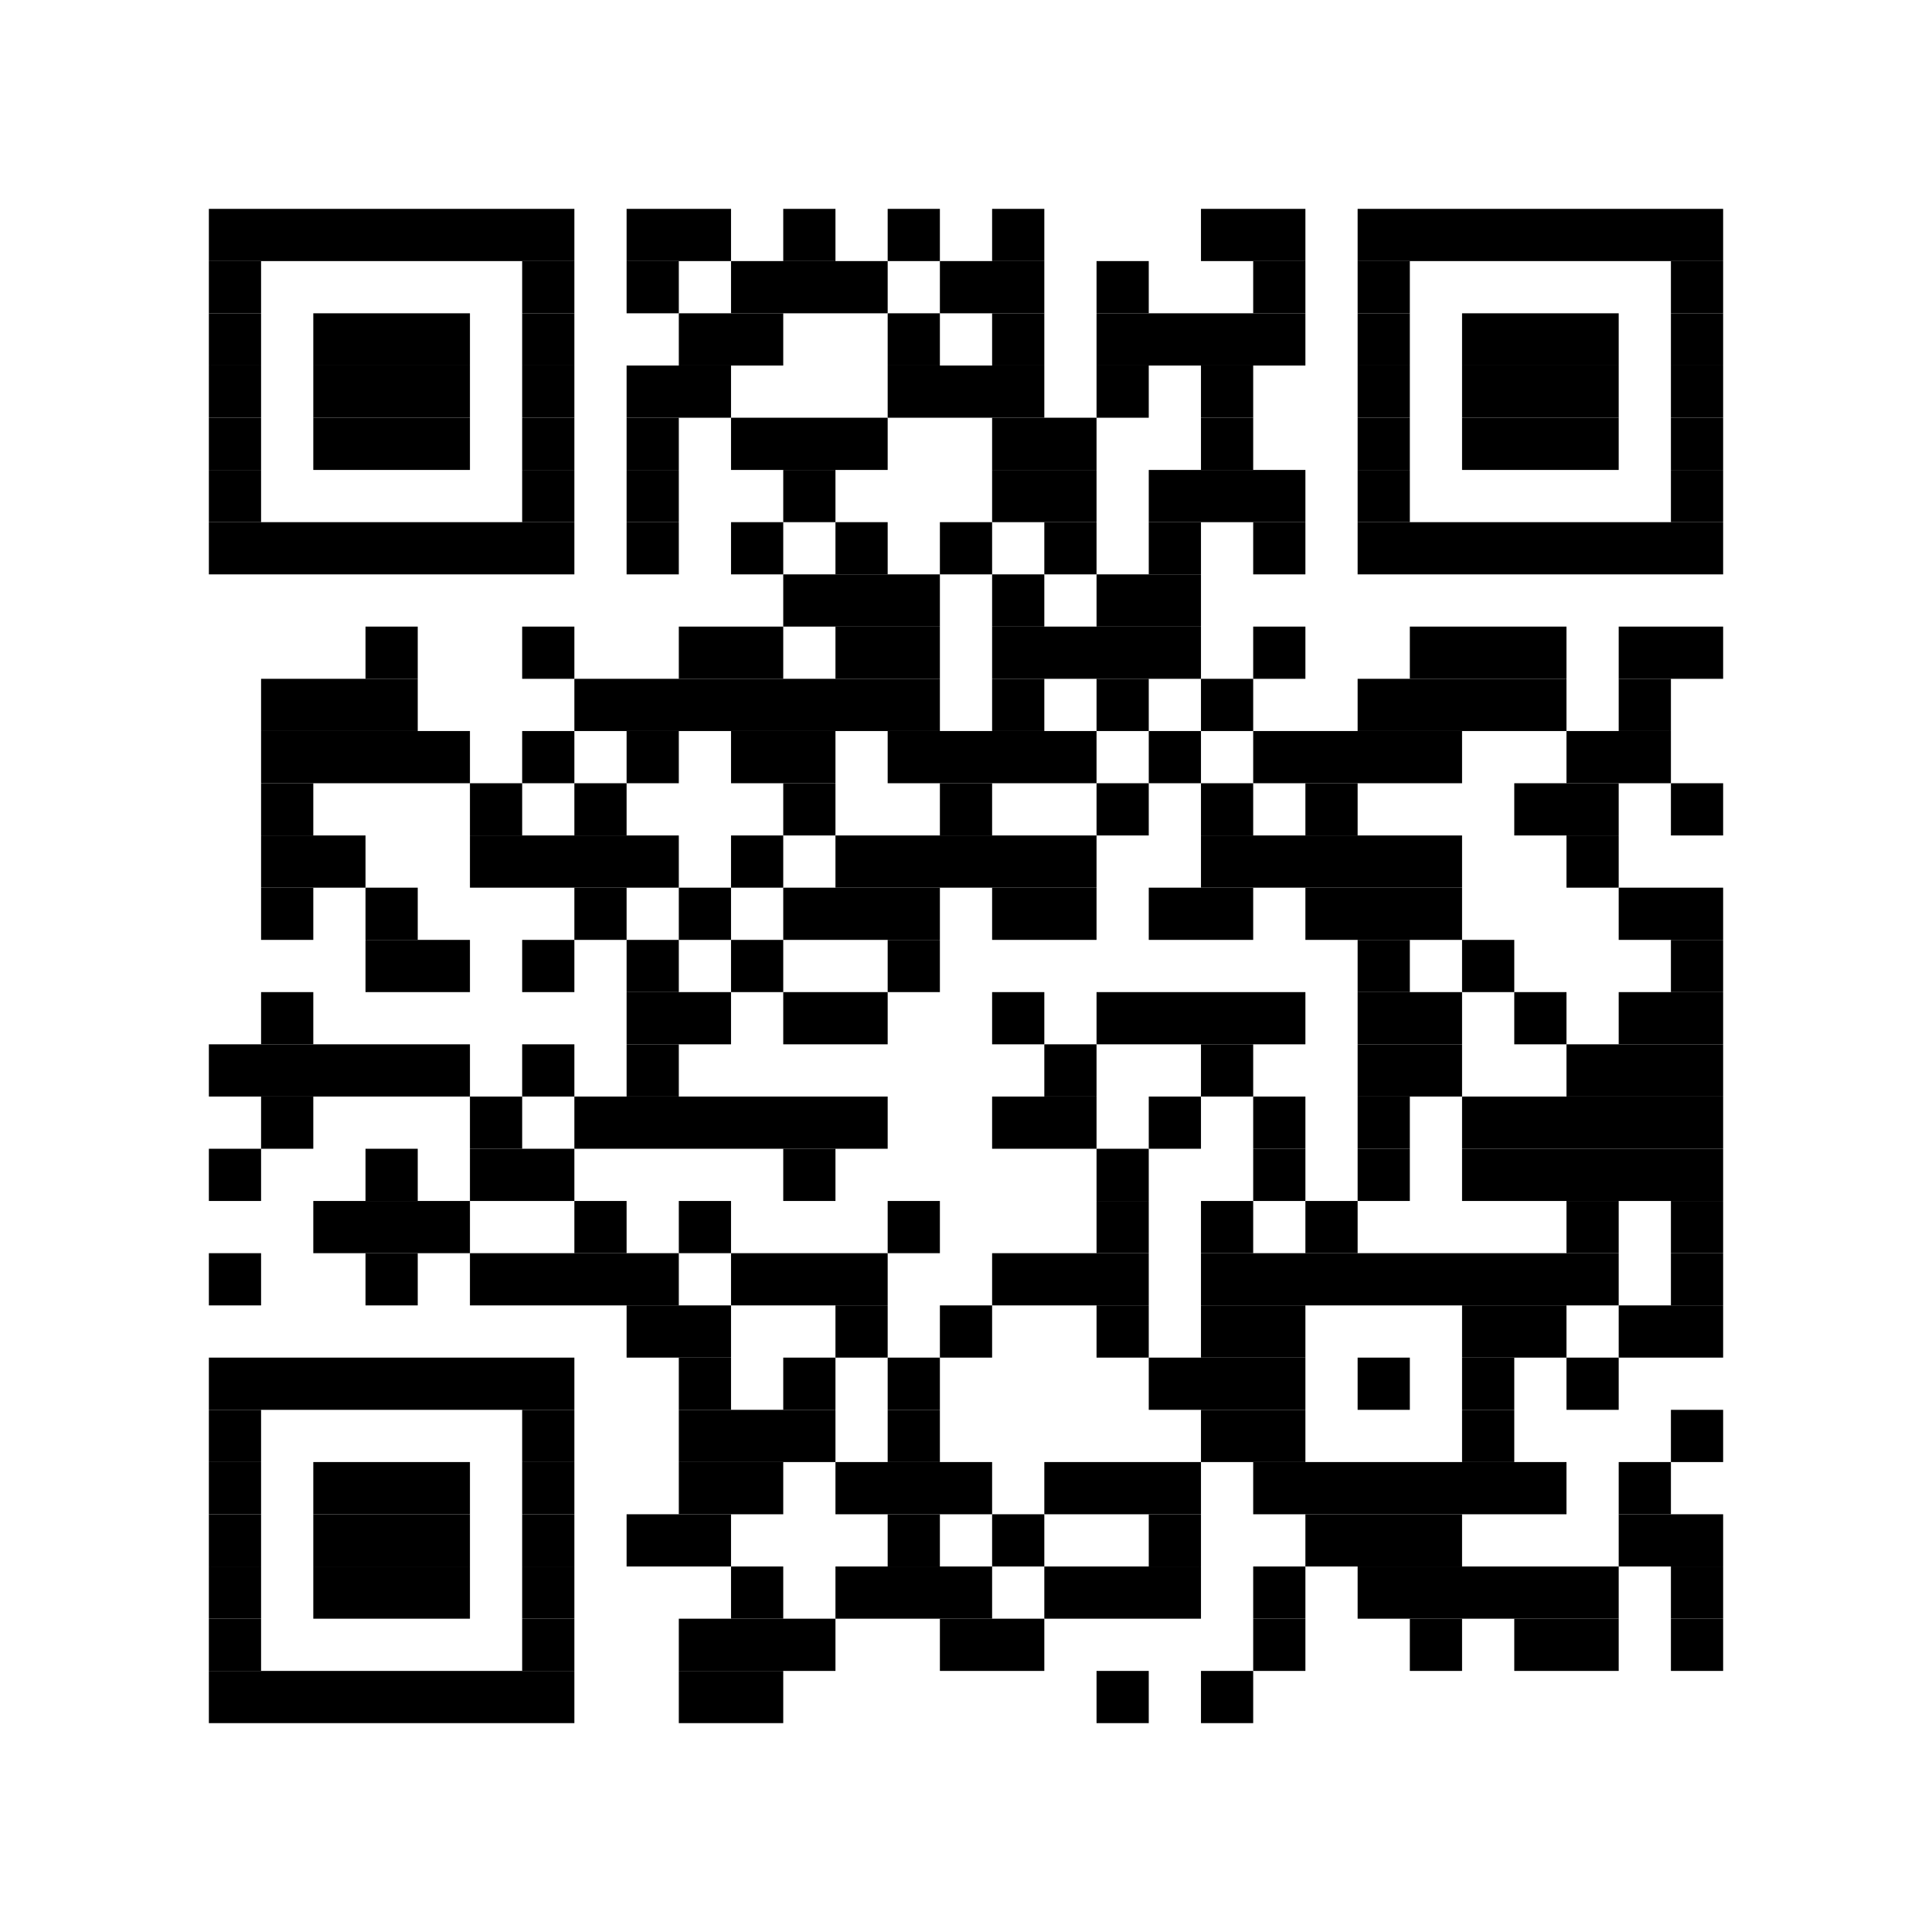
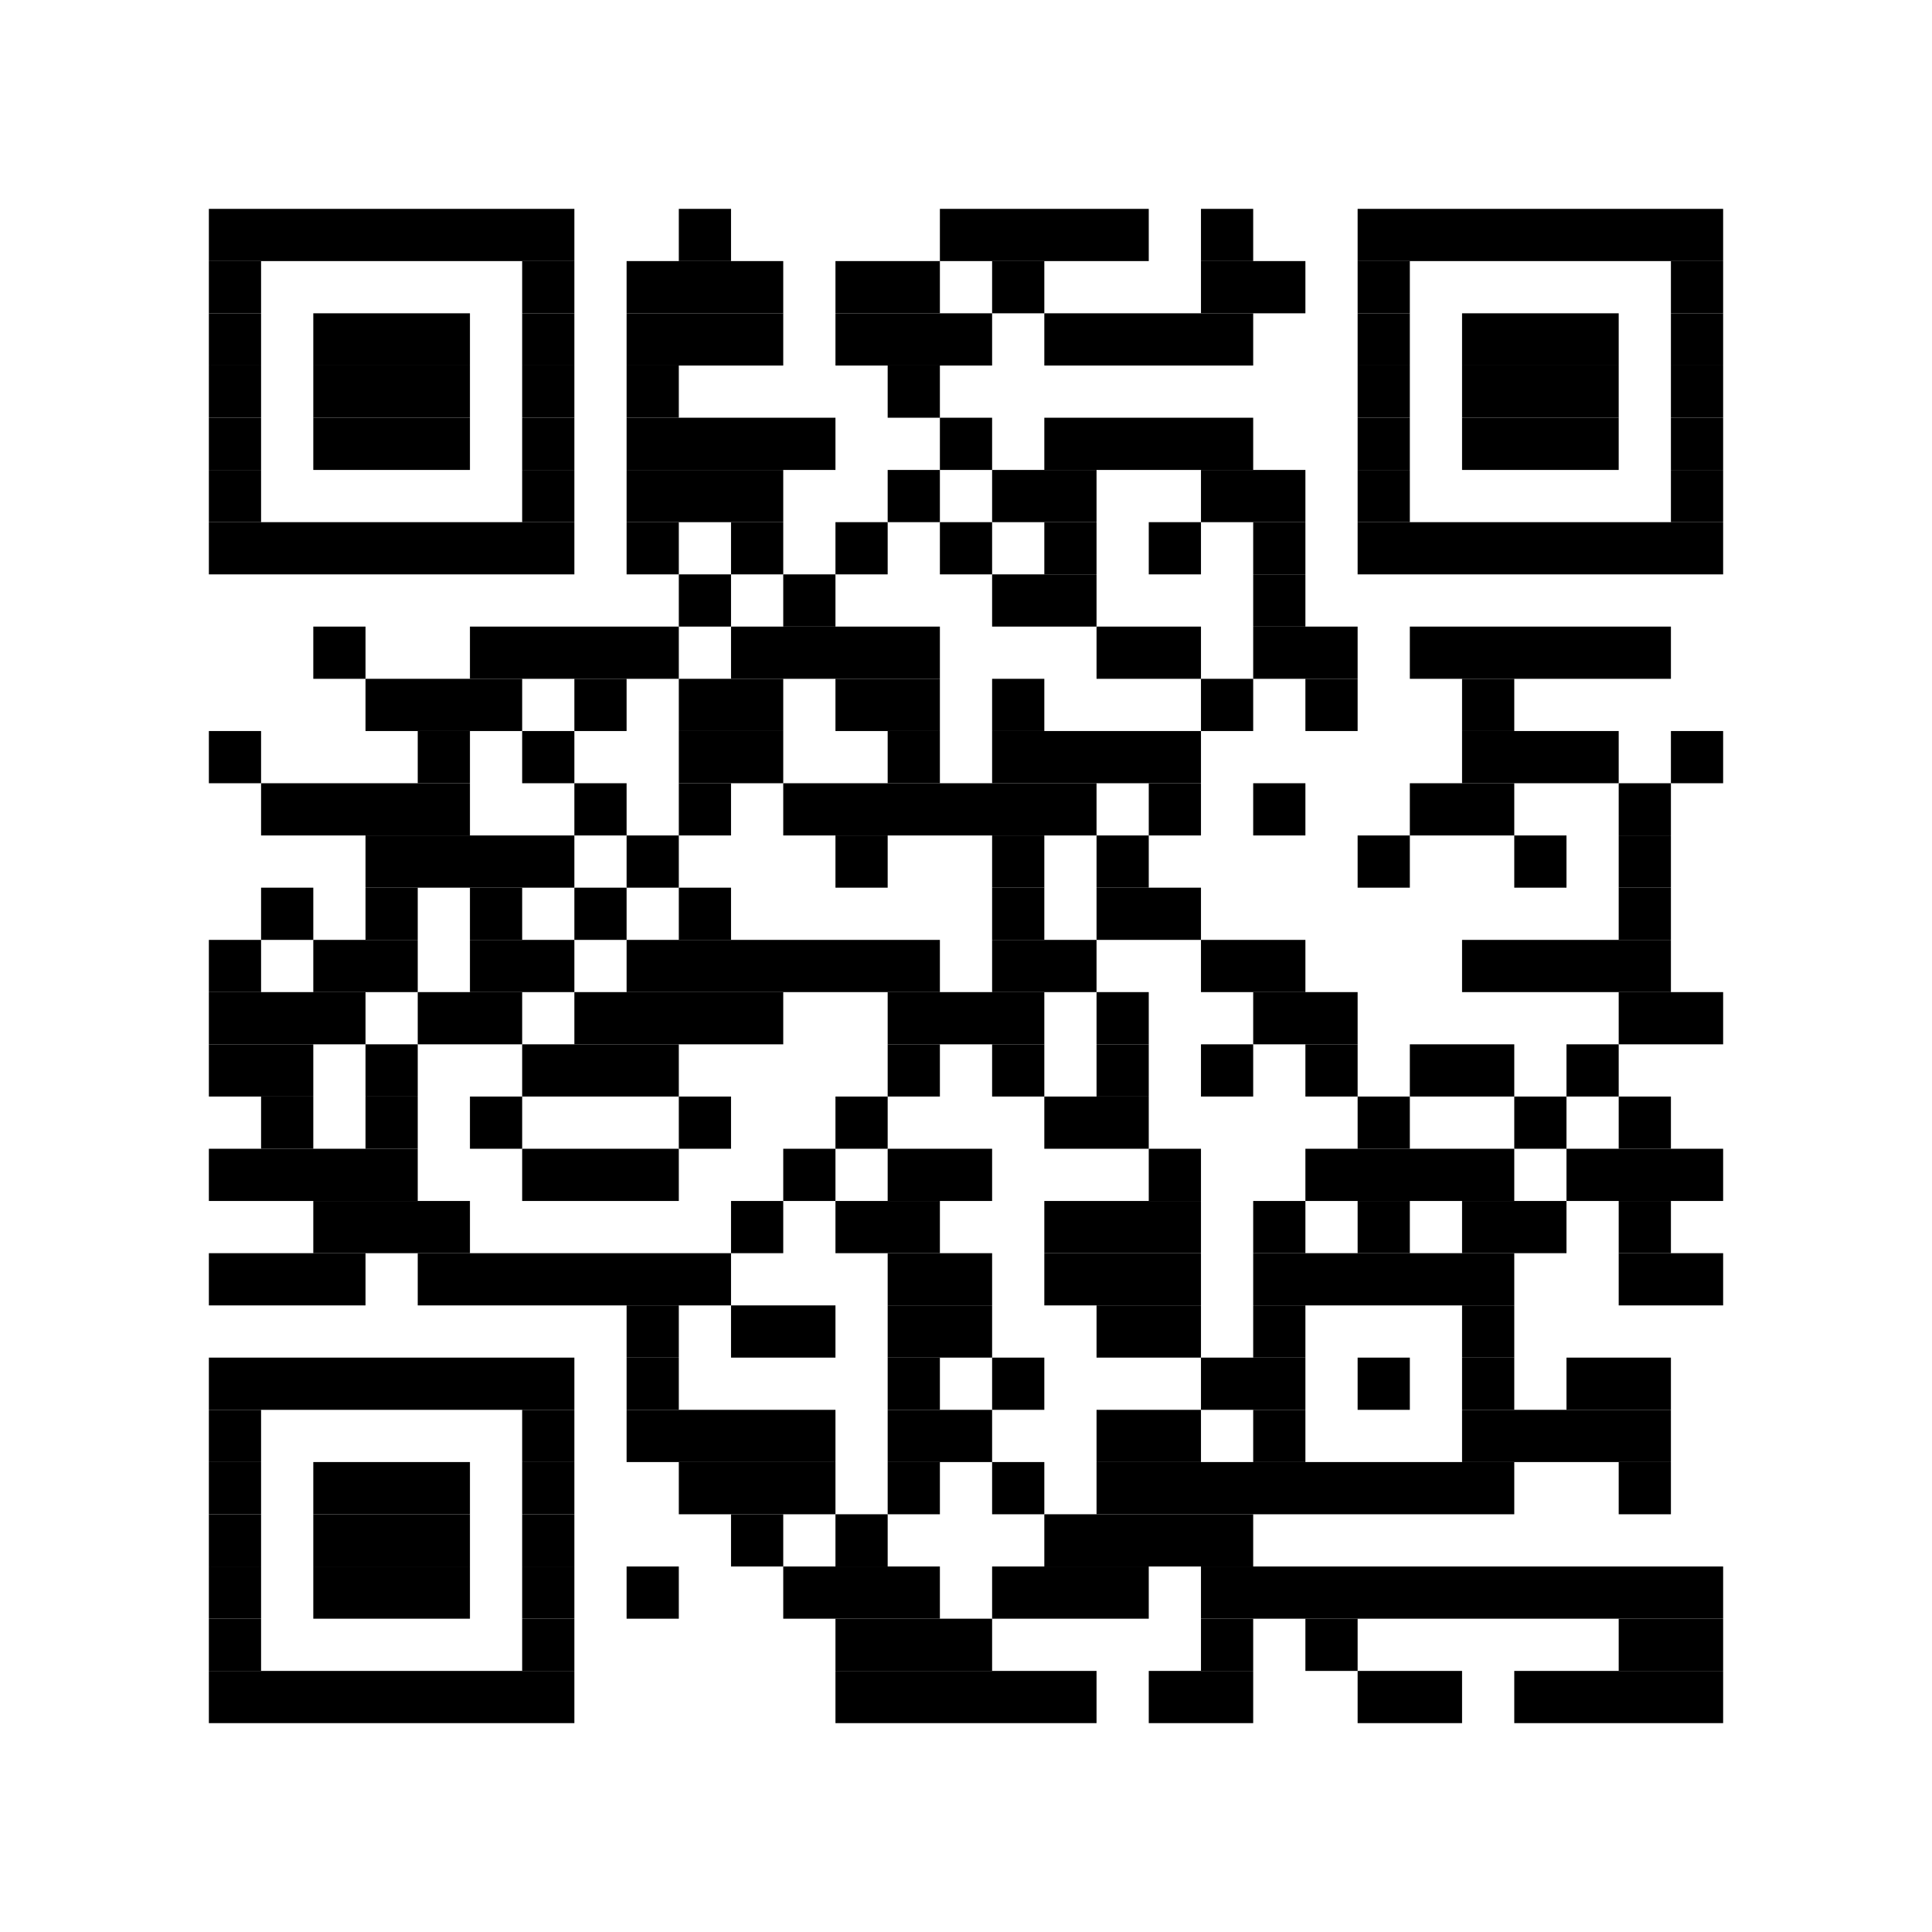
<svg xmlns="http://www.w3.org/2000/svg" width="3.92cm" height="3.92cm" viewBox="0 0 37 37" preserveAspectRatio="none" version="1.1">
  <g id="QRcode">
    <rect x="0" y="0" width="37" height="37" fill="#ffffff" />
    <g id="Pattern">
      <rect x="4" y="4" width="7" height="1" fill="#000000" />
-       <rect x="12" y="4" width="2" height="1" fill="#000000" />
-       <rect x="15" y="4" width="1" height="1" fill="#000000" />
-       <rect x="17" y="4" width="1" height="1" fill="#000000" />
-       <rect x="19" y="4" width="1" height="1" fill="#000000" />
-       <rect x="23" y="4" width="2" height="1" fill="#000000" />
+       <rect x="13" y="4" width="1" height="1" fill="#000000" />
+       <rect x="18" y="4" width="4" height="1" fill="#000000" />
+       <rect x="23" y="4" width="1" height="1" fill="#000000" />
      <rect x="26" y="4" width="7" height="1" fill="#000000" />
      <rect x="4" y="5" width="1" height="1" fill="#000000" />
      <rect x="10" y="5" width="1" height="1" fill="#000000" />
-       <rect x="12" y="5" width="1" height="1" fill="#000000" />
-       <rect x="14" y="5" width="3" height="1" fill="#000000" />
-       <rect x="18" y="5" width="2" height="1" fill="#000000" />
-       <rect x="21" y="5" width="1" height="1" fill="#000000" />
-       <rect x="24" y="5" width="1" height="1" fill="#000000" />
+       <rect x="12" y="5" width="3" height="1" fill="#000000" />
+       <rect x="16" y="5" width="2" height="1" fill="#000000" />
+       <rect x="19" y="5" width="1" height="1" fill="#000000" />
+       <rect x="23" y="5" width="2" height="1" fill="#000000" />
      <rect x="26" y="5" width="1" height="1" fill="#000000" />
      <rect x="32" y="5" width="1" height="1" fill="#000000" />
      <rect x="4" y="6" width="1" height="1" fill="#000000" />
      <rect x="6" y="6" width="3" height="1" fill="#000000" />
      <rect x="10" y="6" width="1" height="1" fill="#000000" />
-       <rect x="13" y="6" width="2" height="1" fill="#000000" />
-       <rect x="17" y="6" width="1" height="1" fill="#000000" />
-       <rect x="19" y="6" width="1" height="1" fill="#000000" />
-       <rect x="21" y="6" width="4" height="1" fill="#000000" />
+       <rect x="12" y="6" width="3" height="1" fill="#000000" />
+       <rect x="16" y="6" width="3" height="1" fill="#000000" />
+       <rect x="20" y="6" width="4" height="1" fill="#000000" />
      <rect x="26" y="6" width="1" height="1" fill="#000000" />
      <rect x="28" y="6" width="3" height="1" fill="#000000" />
      <rect x="32" y="6" width="1" height="1" fill="#000000" />
      <rect x="4" y="7" width="1" height="1" fill="#000000" />
      <rect x="6" y="7" width="3" height="1" fill="#000000" />
      <rect x="10" y="7" width="1" height="1" fill="#000000" />
-       <rect x="12" y="7" width="2" height="1" fill="#000000" />
-       <rect x="17" y="7" width="3" height="1" fill="#000000" />
-       <rect x="21" y="7" width="1" height="1" fill="#000000" />
-       <rect x="23" y="7" width="1" height="1" fill="#000000" />
+       <rect x="12" y="7" width="1" height="1" fill="#000000" />
+       <rect x="17" y="7" width="1" height="1" fill="#000000" />
      <rect x="26" y="7" width="1" height="1" fill="#000000" />
      <rect x="28" y="7" width="3" height="1" fill="#000000" />
      <rect x="32" y="7" width="1" height="1" fill="#000000" />
      <rect x="4" y="8" width="1" height="1" fill="#000000" />
      <rect x="6" y="8" width="3" height="1" fill="#000000" />
      <rect x="10" y="8" width="1" height="1" fill="#000000" />
-       <rect x="12" y="8" width="1" height="1" fill="#000000" />
-       <rect x="14" y="8" width="3" height="1" fill="#000000" />
-       <rect x="19" y="8" width="2" height="1" fill="#000000" />
-       <rect x="23" y="8" width="1" height="1" fill="#000000" />
+       <rect x="12" y="8" width="4" height="1" fill="#000000" />
+       <rect x="18" y="8" width="1" height="1" fill="#000000" />
+       <rect x="20" y="8" width="4" height="1" fill="#000000" />
      <rect x="26" y="8" width="1" height="1" fill="#000000" />
      <rect x="28" y="8" width="3" height="1" fill="#000000" />
      <rect x="32" y="8" width="1" height="1" fill="#000000" />
      <rect x="4" y="9" width="1" height="1" fill="#000000" />
      <rect x="10" y="9" width="1" height="1" fill="#000000" />
-       <rect x="12" y="9" width="1" height="1" fill="#000000" />
-       <rect x="15" y="9" width="1" height="1" fill="#000000" />
+       <rect x="12" y="9" width="3" height="1" fill="#000000" />
+       <rect x="17" y="9" width="1" height="1" fill="#000000" />
      <rect x="19" y="9" width="2" height="1" fill="#000000" />
-       <rect x="22" y="9" width="3" height="1" fill="#000000" />
+       <rect x="23" y="9" width="2" height="1" fill="#000000" />
      <rect x="26" y="9" width="1" height="1" fill="#000000" />
      <rect x="32" y="9" width="1" height="1" fill="#000000" />
      <rect x="4" y="10" width="7" height="1" fill="#000000" />
      <rect x="12" y="10" width="1" height="1" fill="#000000" />
      <rect x="14" y="10" width="1" height="1" fill="#000000" />
      <rect x="16" y="10" width="1" height="1" fill="#000000" />
      <rect x="18" y="10" width="1" height="1" fill="#000000" />
      <rect x="20" y="10" width="1" height="1" fill="#000000" />
      <rect x="22" y="10" width="1" height="1" fill="#000000" />
      <rect x="24" y="10" width="1" height="1" fill="#000000" />
      <rect x="26" y="10" width="7" height="1" fill="#000000" />
-       <rect x="15" y="11" width="3" height="1" fill="#000000" />
-       <rect x="19" y="11" width="1" height="1" fill="#000000" />
-       <rect x="21" y="11" width="2" height="1" fill="#000000" />
-       <rect x="7" y="12" width="1" height="1" fill="#000000" />
-       <rect x="10" y="12" width="1" height="1" fill="#000000" />
-       <rect x="13" y="12" width="2" height="1" fill="#000000" />
-       <rect x="16" y="12" width="2" height="1" fill="#000000" />
-       <rect x="19" y="12" width="4" height="1" fill="#000000" />
-       <rect x="24" y="12" width="1" height="1" fill="#000000" />
-       <rect x="27" y="12" width="3" height="1" fill="#000000" />
-       <rect x="31" y="12" width="2" height="1" fill="#000000" />
-       <rect x="5" y="13" width="3" height="1" fill="#000000" />
-       <rect x="11" y="13" width="7" height="1" fill="#000000" />
+       <rect x="13" y="11" width="1" height="1" fill="#000000" />
+       <rect x="15" y="11" width="1" height="1" fill="#000000" />
+       <rect x="19" y="11" width="2" height="1" fill="#000000" />
+       <rect x="24" y="11" width="1" height="1" fill="#000000" />
+       <rect x="6" y="12" width="1" height="1" fill="#000000" />
+       <rect x="9" y="12" width="4" height="1" fill="#000000" />
+       <rect x="14" y="12" width="4" height="1" fill="#000000" />
+       <rect x="21" y="12" width="2" height="1" fill="#000000" />
+       <rect x="24" y="12" width="2" height="1" fill="#000000" />
+       <rect x="27" y="12" width="5" height="1" fill="#000000" />
+       <rect x="7" y="13" width="3" height="1" fill="#000000" />
+       <rect x="11" y="13" width="1" height="1" fill="#000000" />
+       <rect x="13" y="13" width="2" height="1" fill="#000000" />
+       <rect x="16" y="13" width="2" height="1" fill="#000000" />
      <rect x="19" y="13" width="1" height="1" fill="#000000" />
-       <rect x="21" y="13" width="1" height="1" fill="#000000" />
      <rect x="23" y="13" width="1" height="1" fill="#000000" />
-       <rect x="26" y="13" width="4" height="1" fill="#000000" />
-       <rect x="31" y="13" width="1" height="1" fill="#000000" />
-       <rect x="5" y="14" width="4" height="1" fill="#000000" />
+       <rect x="25" y="13" width="1" height="1" fill="#000000" />
+       <rect x="28" y="13" width="1" height="1" fill="#000000" />
+       <rect x="4" y="14" width="1" height="1" fill="#000000" />
+       <rect x="8" y="14" width="1" height="1" fill="#000000" />
      <rect x="10" y="14" width="1" height="1" fill="#000000" />
-       <rect x="12" y="14" width="1" height="1" fill="#000000" />
-       <rect x="14" y="14" width="2" height="1" fill="#000000" />
-       <rect x="17" y="14" width="4" height="1" fill="#000000" />
-       <rect x="22" y="14" width="1" height="1" fill="#000000" />
-       <rect x="24" y="14" width="4" height="1" fill="#000000" />
-       <rect x="30" y="14" width="2" height="1" fill="#000000" />
-       <rect x="5" y="15" width="1" height="1" fill="#000000" />
-       <rect x="9" y="15" width="1" height="1" fill="#000000" />
+       <rect x="13" y="14" width="2" height="1" fill="#000000" />
+       <rect x="17" y="14" width="1" height="1" fill="#000000" />
+       <rect x="19" y="14" width="4" height="1" fill="#000000" />
+       <rect x="28" y="14" width="3" height="1" fill="#000000" />
+       <rect x="32" y="14" width="1" height="1" fill="#000000" />
+       <rect x="5" y="15" width="4" height="1" fill="#000000" />
      <rect x="11" y="15" width="1" height="1" fill="#000000" />
-       <rect x="15" y="15" width="1" height="1" fill="#000000" />
-       <rect x="18" y="15" width="1" height="1" fill="#000000" />
-       <rect x="21" y="15" width="1" height="1" fill="#000000" />
-       <rect x="23" y="15" width="1" height="1" fill="#000000" />
-       <rect x="25" y="15" width="1" height="1" fill="#000000" />
-       <rect x="29" y="15" width="2" height="1" fill="#000000" />
-       <rect x="32" y="15" width="1" height="1" fill="#000000" />
-       <rect x="5" y="16" width="2" height="1" fill="#000000" />
-       <rect x="9" y="16" width="4" height="1" fill="#000000" />
-       <rect x="14" y="16" width="1" height="1" fill="#000000" />
-       <rect x="16" y="16" width="5" height="1" fill="#000000" />
-       <rect x="23" y="16" width="5" height="1" fill="#000000" />
-       <rect x="30" y="16" width="1" height="1" fill="#000000" />
+       <rect x="13" y="15" width="1" height="1" fill="#000000" />
+       <rect x="15" y="15" width="6" height="1" fill="#000000" />
+       <rect x="22" y="15" width="1" height="1" fill="#000000" />
+       <rect x="24" y="15" width="1" height="1" fill="#000000" />
+       <rect x="27" y="15" width="2" height="1" fill="#000000" />
+       <rect x="31" y="15" width="1" height="1" fill="#000000" />
+       <rect x="7" y="16" width="4" height="1" fill="#000000" />
+       <rect x="12" y="16" width="1" height="1" fill="#000000" />
+       <rect x="16" y="16" width="1" height="1" fill="#000000" />
+       <rect x="19" y="16" width="1" height="1" fill="#000000" />
+       <rect x="21" y="16" width="1" height="1" fill="#000000" />
+       <rect x="26" y="16" width="1" height="1" fill="#000000" />
+       <rect x="29" y="16" width="1" height="1" fill="#000000" />
+       <rect x="31" y="16" width="1" height="1" fill="#000000" />
      <rect x="5" y="17" width="1" height="1" fill="#000000" />
      <rect x="7" y="17" width="1" height="1" fill="#000000" />
+       <rect x="9" y="17" width="1" height="1" fill="#000000" />
      <rect x="11" y="17" width="1" height="1" fill="#000000" />
      <rect x="13" y="17" width="1" height="1" fill="#000000" />
-       <rect x="15" y="17" width="3" height="1" fill="#000000" />
-       <rect x="19" y="17" width="2" height="1" fill="#000000" />
-       <rect x="22" y="17" width="2" height="1" fill="#000000" />
-       <rect x="25" y="17" width="3" height="1" fill="#000000" />
-       <rect x="31" y="17" width="2" height="1" fill="#000000" />
-       <rect x="7" y="18" width="2" height="1" fill="#000000" />
-       <rect x="10" y="18" width="1" height="1" fill="#000000" />
-       <rect x="12" y="18" width="1" height="1" fill="#000000" />
-       <rect x="14" y="18" width="1" height="1" fill="#000000" />
-       <rect x="17" y="18" width="1" height="1" fill="#000000" />
-       <rect x="26" y="18" width="1" height="1" fill="#000000" />
-       <rect x="28" y="18" width="1" height="1" fill="#000000" />
-       <rect x="32" y="18" width="1" height="1" fill="#000000" />
-       <rect x="5" y="19" width="1" height="1" fill="#000000" />
-       <rect x="12" y="19" width="2" height="1" fill="#000000" />
-       <rect x="15" y="19" width="2" height="1" fill="#000000" />
-       <rect x="19" y="19" width="1" height="1" fill="#000000" />
-       <rect x="21" y="19" width="4" height="1" fill="#000000" />
-       <rect x="26" y="19" width="2" height="1" fill="#000000" />
-       <rect x="29" y="19" width="1" height="1" fill="#000000" />
+       <rect x="19" y="17" width="1" height="1" fill="#000000" />
+       <rect x="21" y="17" width="2" height="1" fill="#000000" />
+       <rect x="31" y="17" width="1" height="1" fill="#000000" />
+       <rect x="4" y="18" width="1" height="1" fill="#000000" />
+       <rect x="6" y="18" width="2" height="1" fill="#000000" />
+       <rect x="9" y="18" width="2" height="1" fill="#000000" />
+       <rect x="12" y="18" width="6" height="1" fill="#000000" />
+       <rect x="19" y="18" width="2" height="1" fill="#000000" />
+       <rect x="23" y="18" width="2" height="1" fill="#000000" />
+       <rect x="28" y="18" width="4" height="1" fill="#000000" />
+       <rect x="4" y="19" width="3" height="1" fill="#000000" />
+       <rect x="8" y="19" width="2" height="1" fill="#000000" />
+       <rect x="11" y="19" width="4" height="1" fill="#000000" />
+       <rect x="17" y="19" width="3" height="1" fill="#000000" />
+       <rect x="21" y="19" width="1" height="1" fill="#000000" />
+       <rect x="24" y="19" width="2" height="1" fill="#000000" />
      <rect x="31" y="19" width="2" height="1" fill="#000000" />
-       <rect x="4" y="20" width="5" height="1" fill="#000000" />
-       <rect x="10" y="20" width="1" height="1" fill="#000000" />
-       <rect x="12" y="20" width="1" height="1" fill="#000000" />
-       <rect x="20" y="20" width="1" height="1" fill="#000000" />
+       <rect x="4" y="20" width="2" height="1" fill="#000000" />
+       <rect x="7" y="20" width="1" height="1" fill="#000000" />
+       <rect x="10" y="20" width="3" height="1" fill="#000000" />
+       <rect x="17" y="20" width="1" height="1" fill="#000000" />
+       <rect x="19" y="20" width="1" height="1" fill="#000000" />
+       <rect x="21" y="20" width="1" height="1" fill="#000000" />
      <rect x="23" y="20" width="1" height="1" fill="#000000" />
-       <rect x="26" y="20" width="2" height="1" fill="#000000" />
-       <rect x="30" y="20" width="3" height="1" fill="#000000" />
+       <rect x="25" y="20" width="1" height="1" fill="#000000" />
+       <rect x="27" y="20" width="2" height="1" fill="#000000" />
+       <rect x="30" y="20" width="1" height="1" fill="#000000" />
      <rect x="5" y="21" width="1" height="1" fill="#000000" />
+       <rect x="7" y="21" width="1" height="1" fill="#000000" />
      <rect x="9" y="21" width="1" height="1" fill="#000000" />
-       <rect x="11" y="21" width="6" height="1" fill="#000000" />
-       <rect x="19" y="21" width="2" height="1" fill="#000000" />
-       <rect x="22" y="21" width="1" height="1" fill="#000000" />
-       <rect x="24" y="21" width="1" height="1" fill="#000000" />
+       <rect x="13" y="21" width="1" height="1" fill="#000000" />
+       <rect x="16" y="21" width="1" height="1" fill="#000000" />
+       <rect x="20" y="21" width="2" height="1" fill="#000000" />
      <rect x="26" y="21" width="1" height="1" fill="#000000" />
-       <rect x="28" y="21" width="5" height="1" fill="#000000" />
-       <rect x="4" y="22" width="1" height="1" fill="#000000" />
-       <rect x="7" y="22" width="1" height="1" fill="#000000" />
-       <rect x="9" y="22" width="2" height="1" fill="#000000" />
+       <rect x="29" y="21" width="1" height="1" fill="#000000" />
+       <rect x="31" y="21" width="1" height="1" fill="#000000" />
+       <rect x="4" y="22" width="4" height="1" fill="#000000" />
+       <rect x="10" y="22" width="3" height="1" fill="#000000" />
      <rect x="15" y="22" width="1" height="1" fill="#000000" />
-       <rect x="21" y="22" width="1" height="1" fill="#000000" />
-       <rect x="24" y="22" width="1" height="1" fill="#000000" />
-       <rect x="26" y="22" width="1" height="1" fill="#000000" />
-       <rect x="28" y="22" width="5" height="1" fill="#000000" />
+       <rect x="17" y="22" width="2" height="1" fill="#000000" />
+       <rect x="22" y="22" width="1" height="1" fill="#000000" />
+       <rect x="25" y="22" width="4" height="1" fill="#000000" />
+       <rect x="30" y="22" width="3" height="1" fill="#000000" />
      <rect x="6" y="23" width="3" height="1" fill="#000000" />
-       <rect x="11" y="23" width="1" height="1" fill="#000000" />
-       <rect x="13" y="23" width="1" height="1" fill="#000000" />
-       <rect x="17" y="23" width="1" height="1" fill="#000000" />
-       <rect x="21" y="23" width="1" height="1" fill="#000000" />
-       <rect x="23" y="23" width="1" height="1" fill="#000000" />
-       <rect x="25" y="23" width="1" height="1" fill="#000000" />
-       <rect x="30" y="23" width="1" height="1" fill="#000000" />
-       <rect x="32" y="23" width="1" height="1" fill="#000000" />
-       <rect x="4" y="24" width="1" height="1" fill="#000000" />
-       <rect x="7" y="24" width="1" height="1" fill="#000000" />
-       <rect x="9" y="24" width="4" height="1" fill="#000000" />
-       <rect x="14" y="24" width="3" height="1" fill="#000000" />
-       <rect x="19" y="24" width="3" height="1" fill="#000000" />
-       <rect x="23" y="24" width="8" height="1" fill="#000000" />
-       <rect x="32" y="24" width="1" height="1" fill="#000000" />
-       <rect x="12" y="25" width="2" height="1" fill="#000000" />
-       <rect x="16" y="25" width="1" height="1" fill="#000000" />
-       <rect x="18" y="25" width="1" height="1" fill="#000000" />
-       <rect x="21" y="25" width="1" height="1" fill="#000000" />
-       <rect x="23" y="25" width="2" height="1" fill="#000000" />
-       <rect x="28" y="25" width="2" height="1" fill="#000000" />
-       <rect x="31" y="25" width="2" height="1" fill="#000000" />
+       <rect x="14" y="23" width="1" height="1" fill="#000000" />
+       <rect x="16" y="23" width="2" height="1" fill="#000000" />
+       <rect x="20" y="23" width="3" height="1" fill="#000000" />
+       <rect x="24" y="23" width="1" height="1" fill="#000000" />
+       <rect x="26" y="23" width="1" height="1" fill="#000000" />
+       <rect x="28" y="23" width="2" height="1" fill="#000000" />
+       <rect x="31" y="23" width="1" height="1" fill="#000000" />
+       <rect x="4" y="24" width="3" height="1" fill="#000000" />
+       <rect x="8" y="24" width="6" height="1" fill="#000000" />
+       <rect x="17" y="24" width="2" height="1" fill="#000000" />
+       <rect x="20" y="24" width="3" height="1" fill="#000000" />
+       <rect x="24" y="24" width="5" height="1" fill="#000000" />
+       <rect x="31" y="24" width="2" height="1" fill="#000000" />
+       <rect x="12" y="25" width="1" height="1" fill="#000000" />
+       <rect x="14" y="25" width="2" height="1" fill="#000000" />
+       <rect x="17" y="25" width="2" height="1" fill="#000000" />
+       <rect x="21" y="25" width="2" height="1" fill="#000000" />
+       <rect x="24" y="25" width="1" height="1" fill="#000000" />
+       <rect x="28" y="25" width="1" height="1" fill="#000000" />
      <rect x="4" y="26" width="7" height="1" fill="#000000" />
-       <rect x="13" y="26" width="1" height="1" fill="#000000" />
-       <rect x="15" y="26" width="1" height="1" fill="#000000" />
+       <rect x="12" y="26" width="1" height="1" fill="#000000" />
      <rect x="17" y="26" width="1" height="1" fill="#000000" />
-       <rect x="22" y="26" width="3" height="1" fill="#000000" />
+       <rect x="19" y="26" width="1" height="1" fill="#000000" />
+       <rect x="23" y="26" width="2" height="1" fill="#000000" />
      <rect x="26" y="26" width="1" height="1" fill="#000000" />
      <rect x="28" y="26" width="1" height="1" fill="#000000" />
-       <rect x="30" y="26" width="1" height="1" fill="#000000" />
+       <rect x="30" y="26" width="2" height="1" fill="#000000" />
      <rect x="4" y="27" width="1" height="1" fill="#000000" />
      <rect x="10" y="27" width="1" height="1" fill="#000000" />
-       <rect x="13" y="27" width="3" height="1" fill="#000000" />
-       <rect x="17" y="27" width="1" height="1" fill="#000000" />
-       <rect x="23" y="27" width="2" height="1" fill="#000000" />
-       <rect x="28" y="27" width="1" height="1" fill="#000000" />
-       <rect x="32" y="27" width="1" height="1" fill="#000000" />
+       <rect x="12" y="27" width="4" height="1" fill="#000000" />
+       <rect x="17" y="27" width="2" height="1" fill="#000000" />
+       <rect x="21" y="27" width="2" height="1" fill="#000000" />
+       <rect x="24" y="27" width="1" height="1" fill="#000000" />
+       <rect x="28" y="27" width="4" height="1" fill="#000000" />
      <rect x="4" y="28" width="1" height="1" fill="#000000" />
      <rect x="6" y="28" width="3" height="1" fill="#000000" />
      <rect x="10" y="28" width="1" height="1" fill="#000000" />
-       <rect x="13" y="28" width="2" height="1" fill="#000000" />
-       <rect x="16" y="28" width="3" height="1" fill="#000000" />
-       <rect x="20" y="28" width="3" height="1" fill="#000000" />
-       <rect x="24" y="28" width="6" height="1" fill="#000000" />
+       <rect x="13" y="28" width="3" height="1" fill="#000000" />
+       <rect x="17" y="28" width="1" height="1" fill="#000000" />
+       <rect x="19" y="28" width="1" height="1" fill="#000000" />
+       <rect x="21" y="28" width="8" height="1" fill="#000000" />
      <rect x="31" y="28" width="1" height="1" fill="#000000" />
      <rect x="4" y="29" width="1" height="1" fill="#000000" />
      <rect x="6" y="29" width="3" height="1" fill="#000000" />
      <rect x="10" y="29" width="1" height="1" fill="#000000" />
-       <rect x="12" y="29" width="2" height="1" fill="#000000" />
-       <rect x="17" y="29" width="1" height="1" fill="#000000" />
-       <rect x="19" y="29" width="1" height="1" fill="#000000" />
-       <rect x="22" y="29" width="1" height="1" fill="#000000" />
-       <rect x="25" y="29" width="3" height="1" fill="#000000" />
-       <rect x="31" y="29" width="2" height="1" fill="#000000" />
+       <rect x="14" y="29" width="1" height="1" fill="#000000" />
+       <rect x="16" y="29" width="1" height="1" fill="#000000" />
+       <rect x="20" y="29" width="4" height="1" fill="#000000" />
      <rect x="4" y="30" width="1" height="1" fill="#000000" />
      <rect x="6" y="30" width="3" height="1" fill="#000000" />
      <rect x="10" y="30" width="1" height="1" fill="#000000" />
-       <rect x="14" y="30" width="1" height="1" fill="#000000" />
-       <rect x="16" y="30" width="3" height="1" fill="#000000" />
-       <rect x="20" y="30" width="3" height="1" fill="#000000" />
-       <rect x="24" y="30" width="1" height="1" fill="#000000" />
-       <rect x="26" y="30" width="5" height="1" fill="#000000" />
-       <rect x="32" y="30" width="1" height="1" fill="#000000" />
+       <rect x="12" y="30" width="1" height="1" fill="#000000" />
+       <rect x="15" y="30" width="3" height="1" fill="#000000" />
+       <rect x="19" y="30" width="3" height="1" fill="#000000" />
+       <rect x="23" y="30" width="10" height="1" fill="#000000" />
      <rect x="4" y="31" width="1" height="1" fill="#000000" />
      <rect x="10" y="31" width="1" height="1" fill="#000000" />
-       <rect x="13" y="31" width="3" height="1" fill="#000000" />
-       <rect x="18" y="31" width="2" height="1" fill="#000000" />
-       <rect x="24" y="31" width="1" height="1" fill="#000000" />
-       <rect x="27" y="31" width="1" height="1" fill="#000000" />
-       <rect x="29" y="31" width="2" height="1" fill="#000000" />
-       <rect x="32" y="31" width="1" height="1" fill="#000000" />
+       <rect x="16" y="31" width="3" height="1" fill="#000000" />
+       <rect x="23" y="31" width="1" height="1" fill="#000000" />
+       <rect x="25" y="31" width="1" height="1" fill="#000000" />
+       <rect x="31" y="31" width="2" height="1" fill="#000000" />
      <rect x="4" y="32" width="7" height="1" fill="#000000" />
-       <rect x="13" y="32" width="2" height="1" fill="#000000" />
-       <rect x="21" y="32" width="1" height="1" fill="#000000" />
-       <rect x="23" y="32" width="1" height="1" fill="#000000" />
+       <rect x="16" y="32" width="5" height="1" fill="#000000" />
+       <rect x="22" y="32" width="2" height="1" fill="#000000" />
+       <rect x="26" y="32" width="2" height="1" fill="#000000" />
+       <rect x="29" y="32" width="4" height="1" fill="#000000" />
    </g>
  </g>
</svg>
